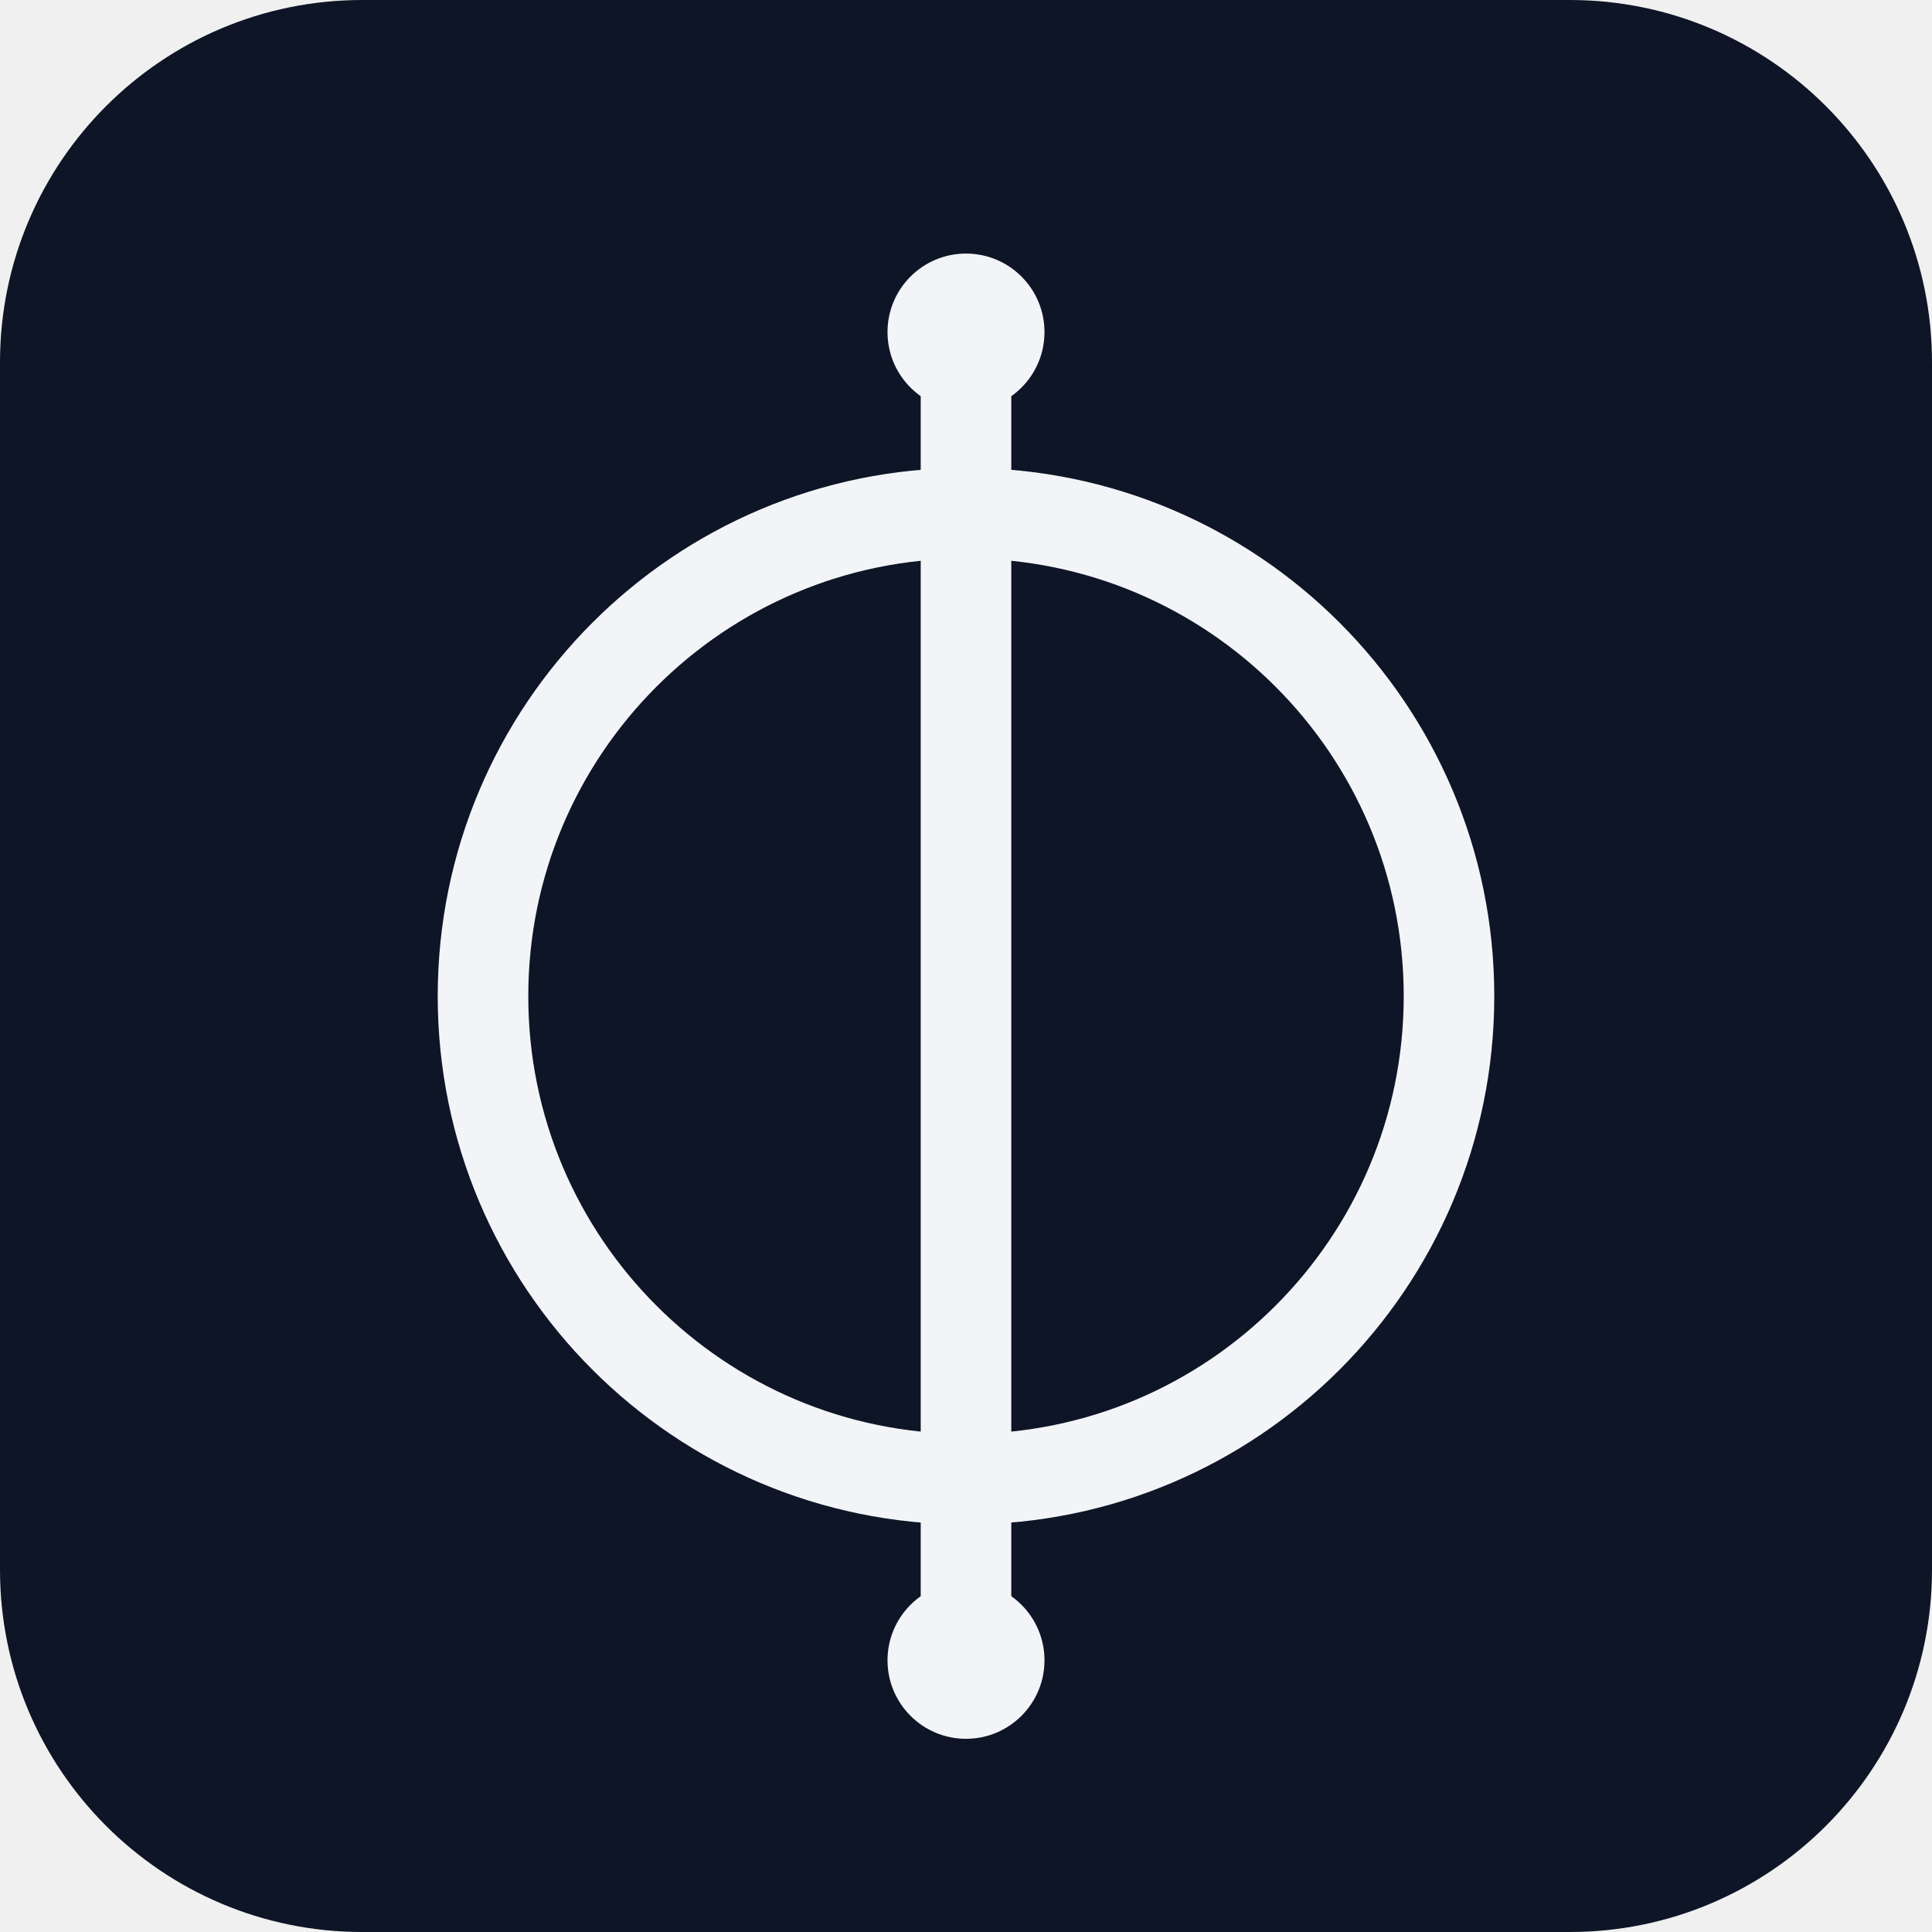
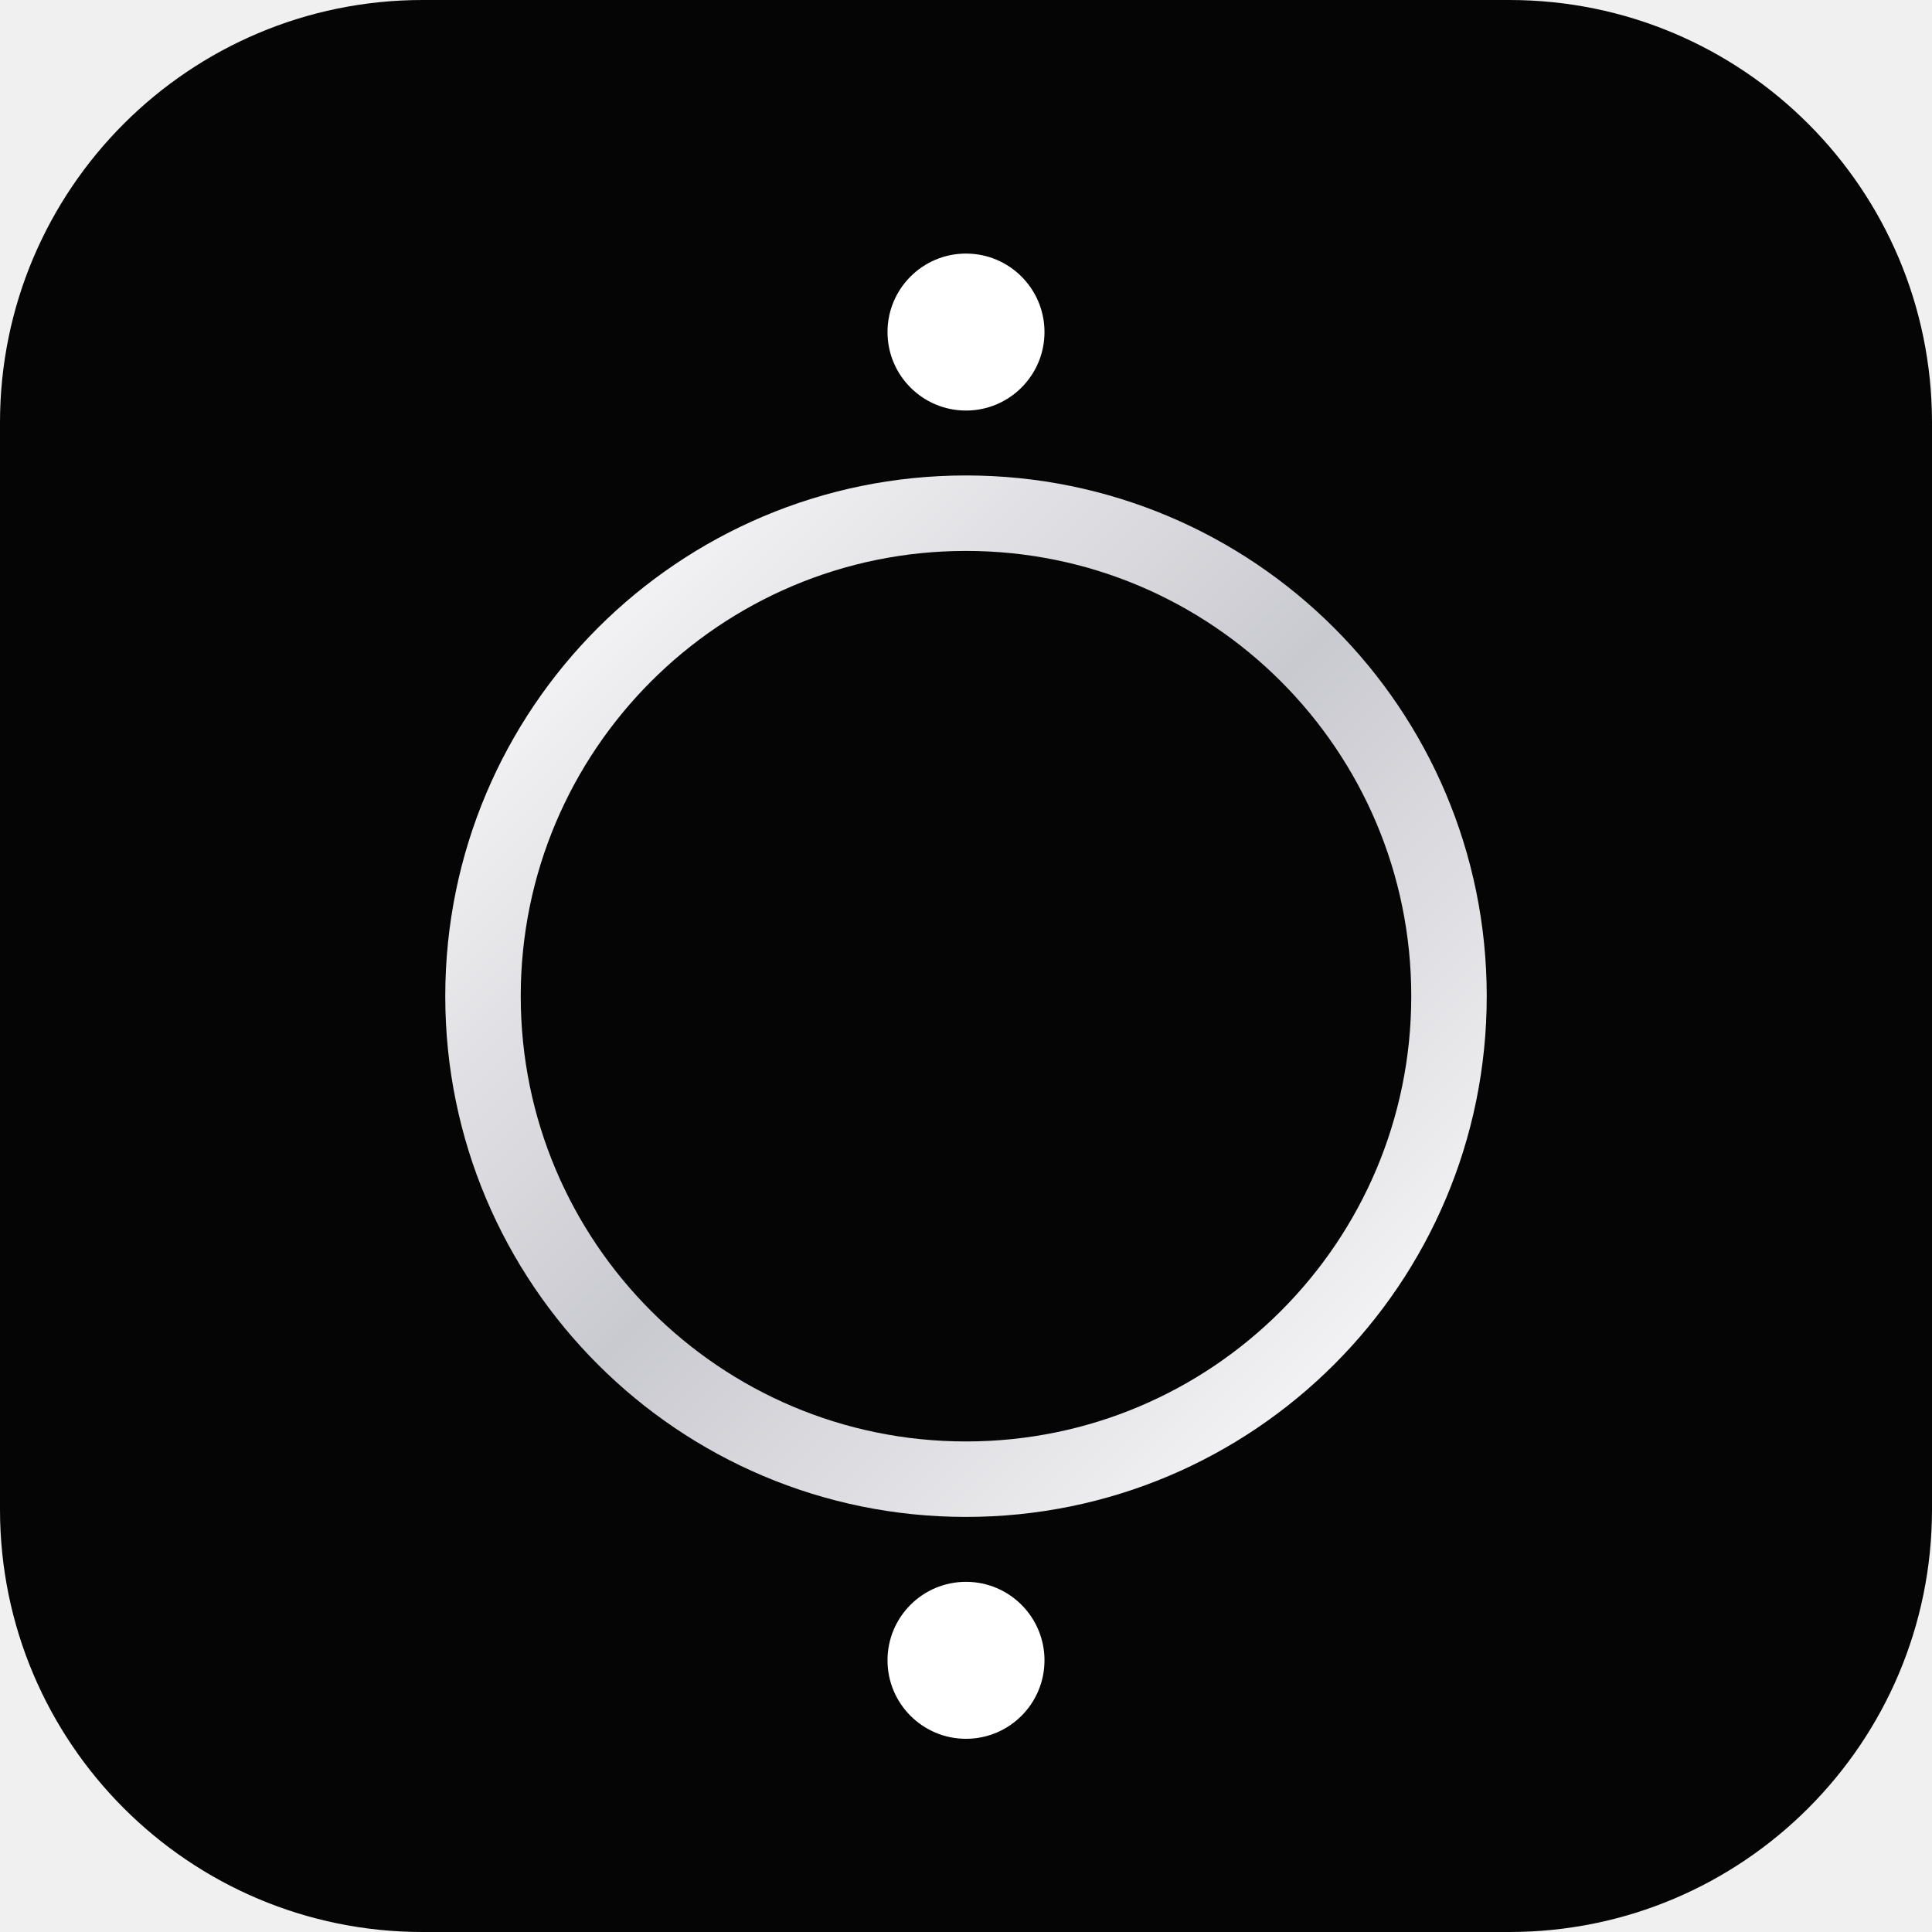
<svg xmlns="http://www.w3.org/2000/svg" viewBox="0 0 64 64">
-   <rect width="64" height="64" rx="12" fill="#0e1526" />
-   <circle cx="32" cy="33" r="16" stroke="#f2f4f8" stroke-width="3" fill="none" />
-   <line x1="32" y1="10" x2="32" y2="56" stroke="#f2f4f8" stroke-width="3" stroke-linecap="round" />
-   <circle cx="32" cy="11" r="2.6" fill="#f2f4f8" />
-   <circle cx="32" cy="55" r="2.6" fill="#f2f4f8" />
+   <defs>
+     <linearGradient id="metal" x1="0" y1="0" x2="1" y2="1">
+       <stop offset="0" stop-color="#ffffff" />
+       <stop offset="0.5" stop-color="#c9c9d0" />
+       <stop offset="1" stop-color="#ffffff" />
+     </linearGradient>
+   </defs>
+   <rect width="64" height="64" rx="14" fill="#050506" />
+   <circle cx="32" cy="33" r="16" stroke="url(#metal)" stroke-width="2.5" fill="none" />
+   <line x1="32" y1="10" x2="32" y2="56" stroke="url(#metal)" stroke-width="2.5" stroke-linecap="round" />
+   <circle cx="32" cy="11" r="2.6" fill="#ffffff" />
+   <circle cx="32" cy="55" r="2.6" fill="#ffffff" />
</svg>
